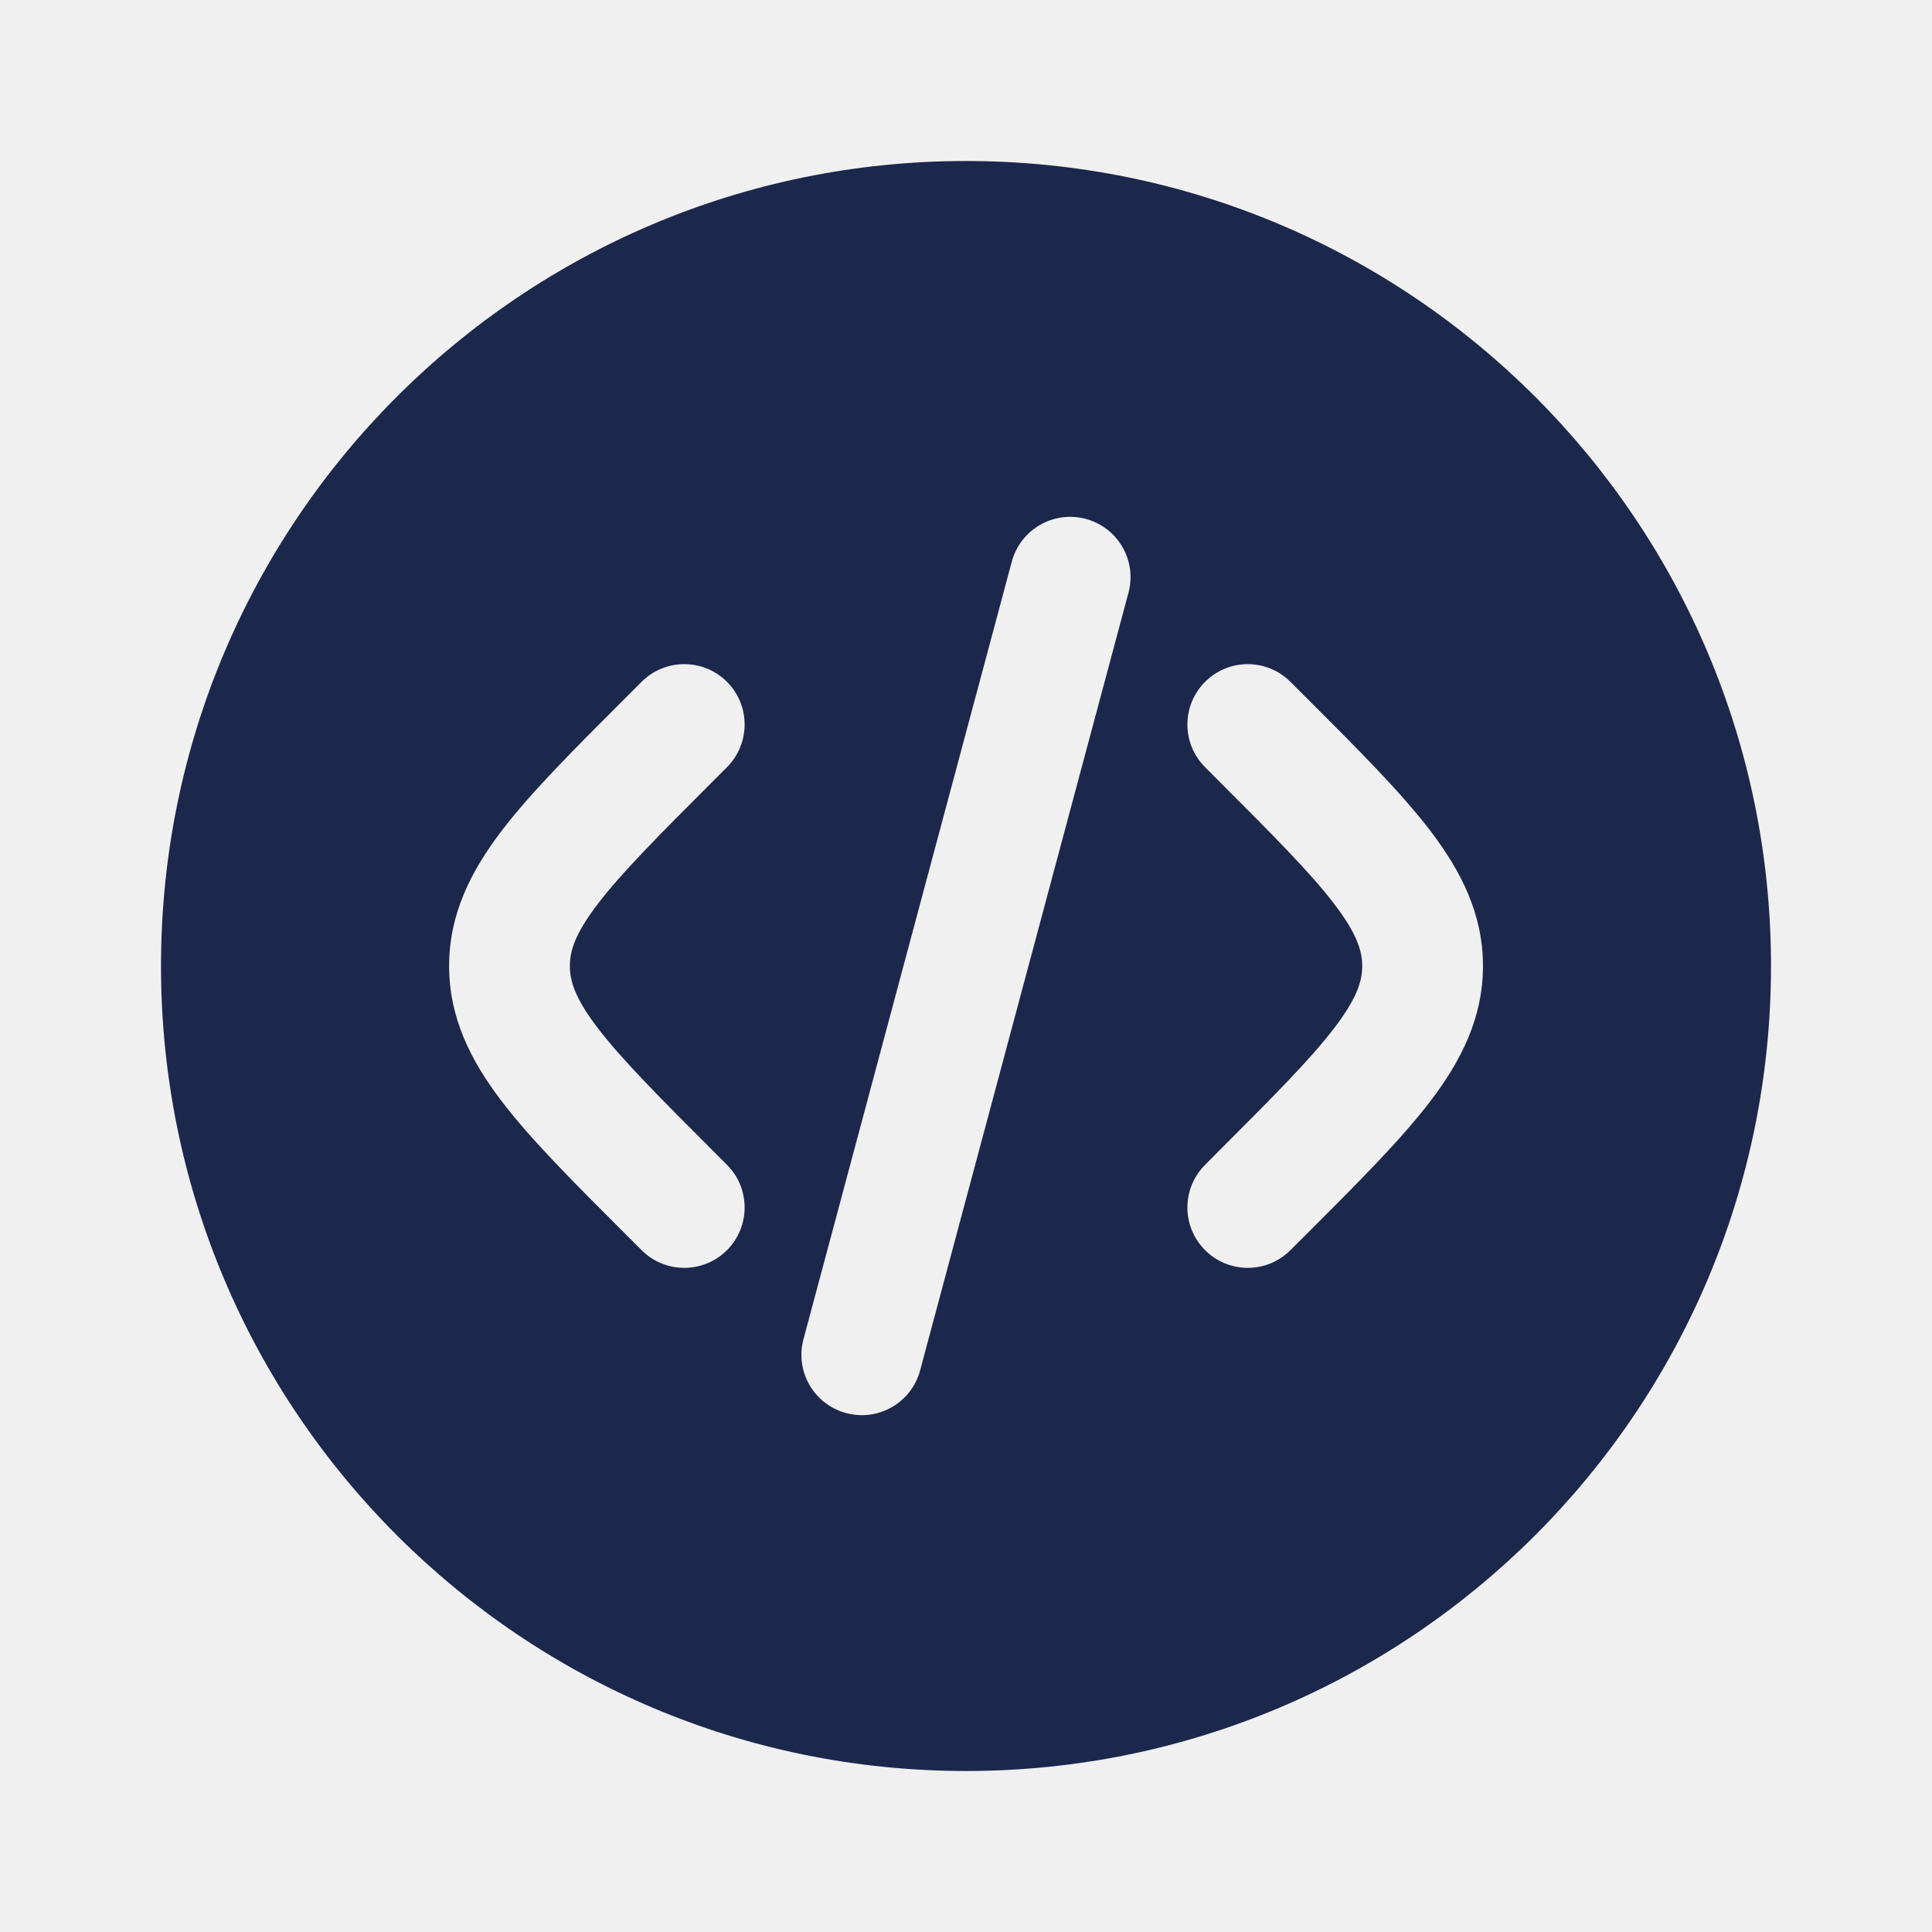
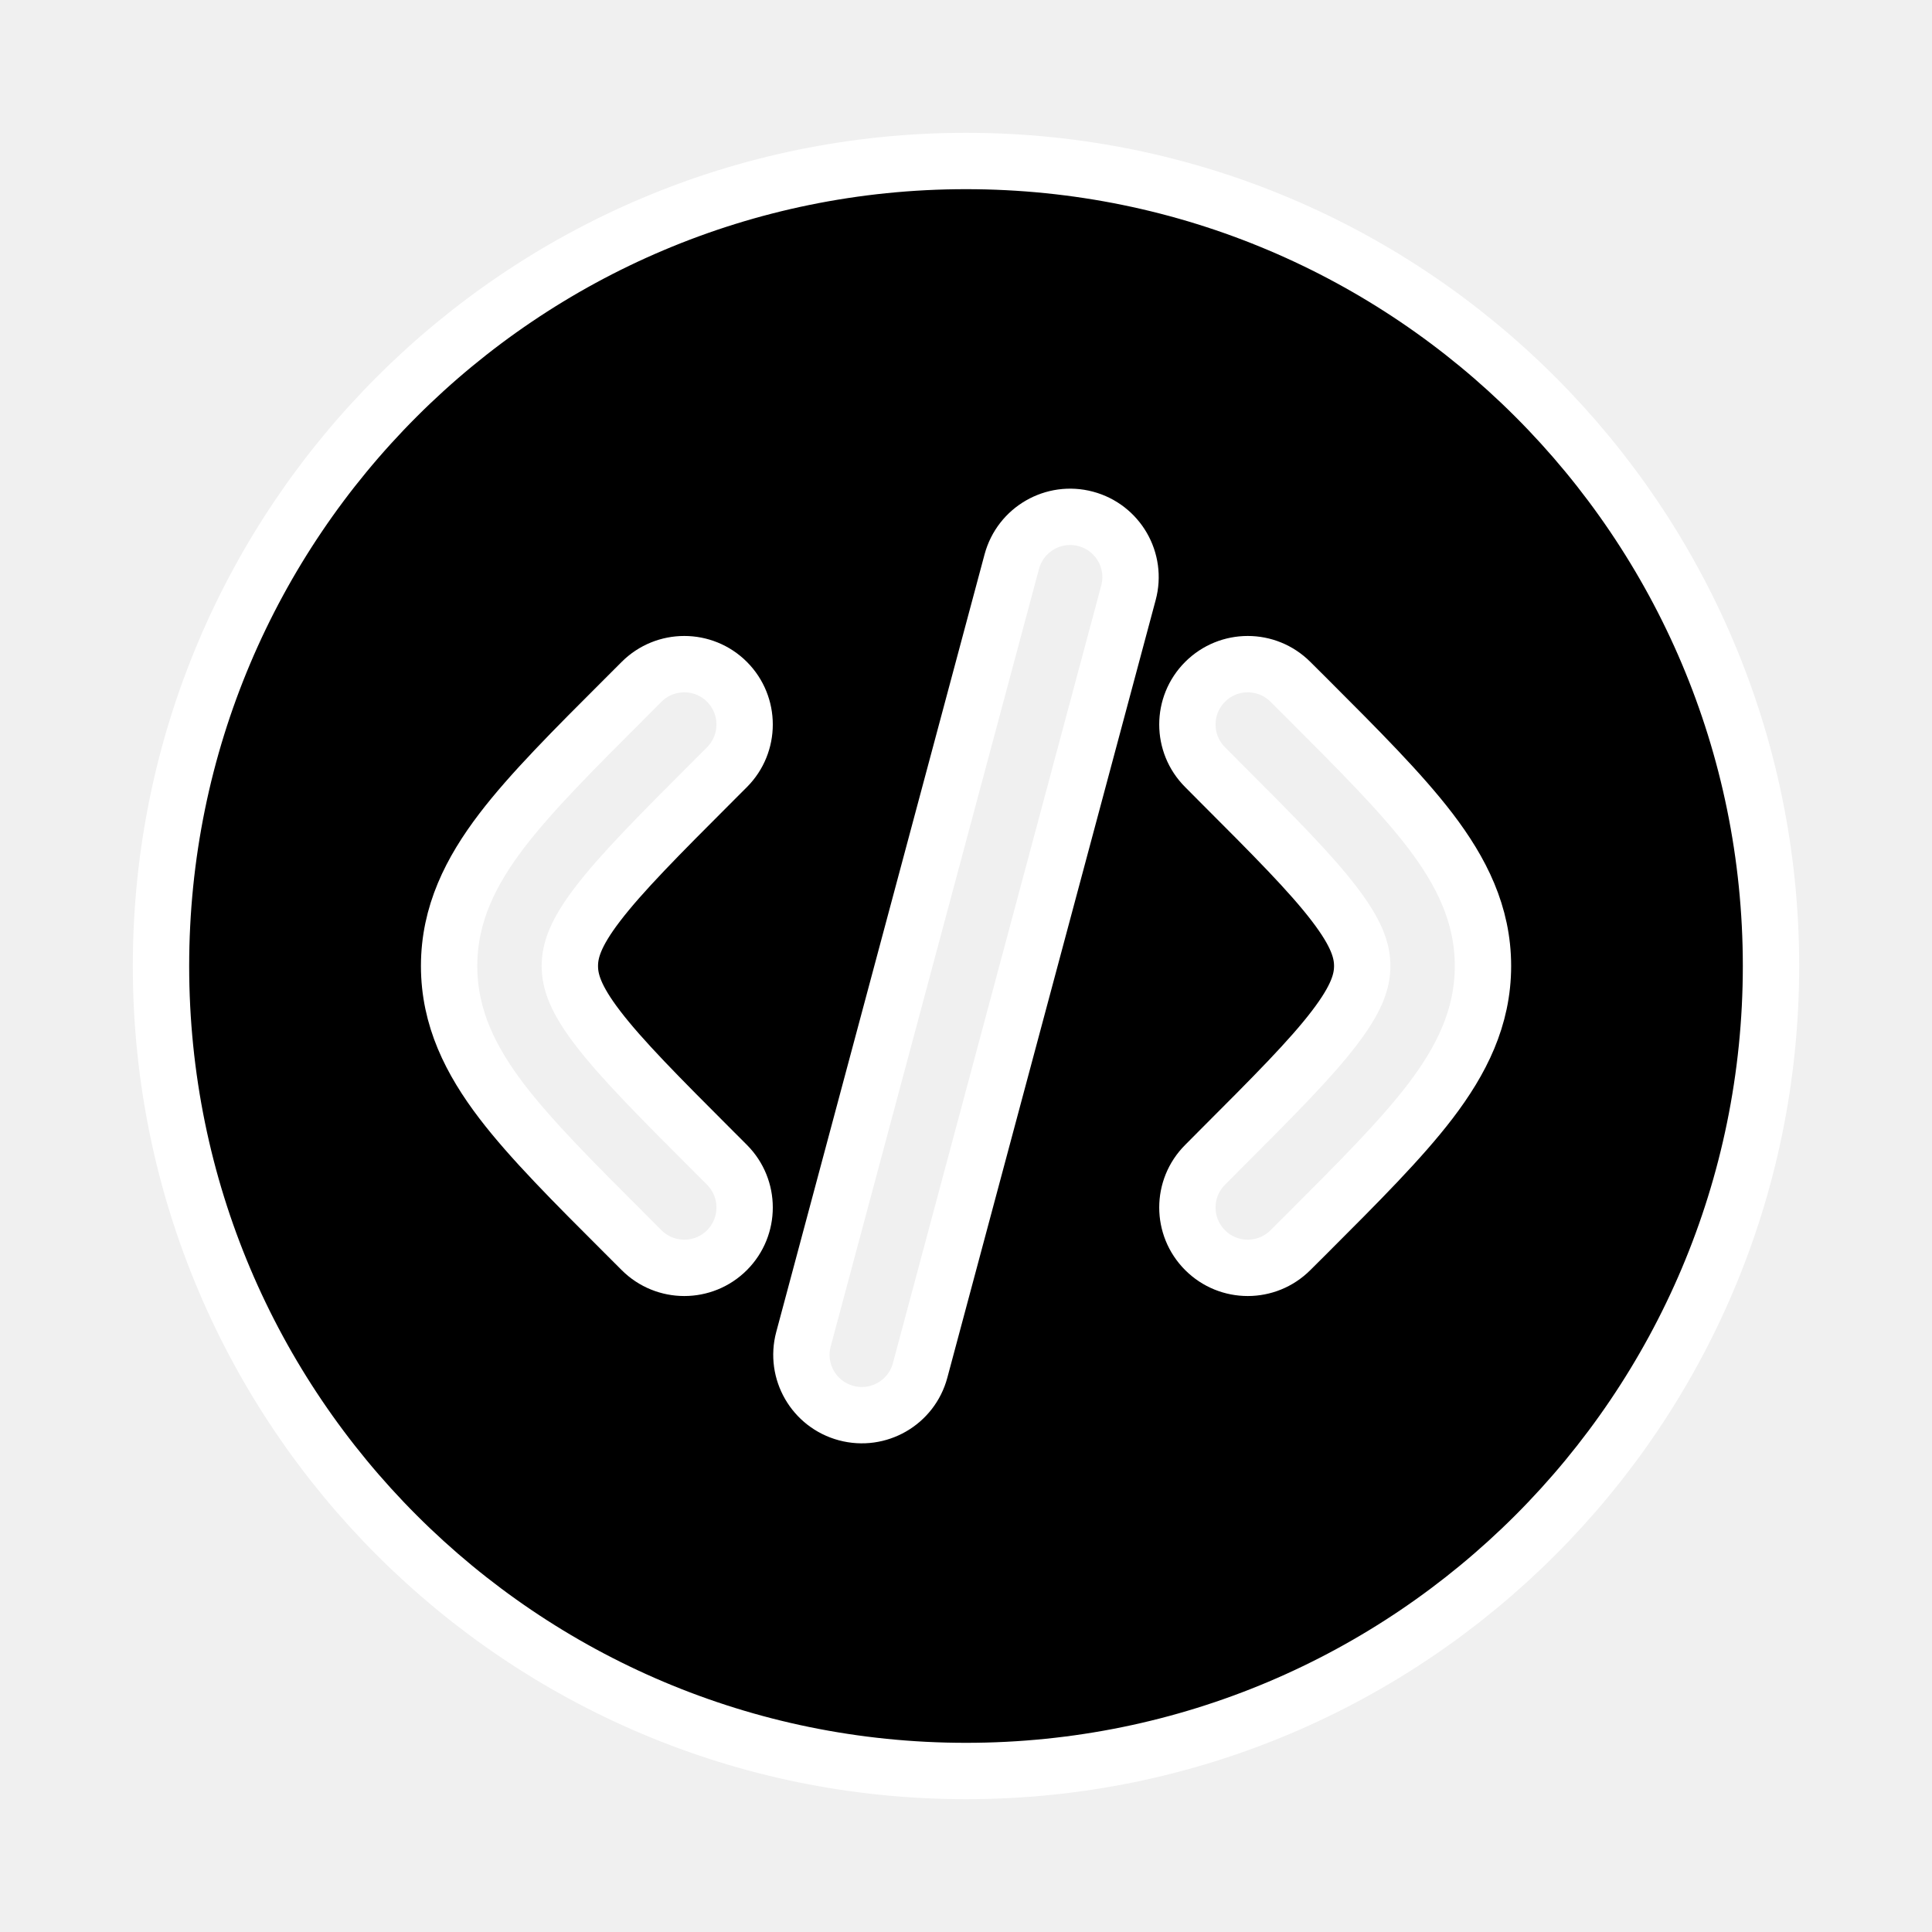
<svg xmlns="http://www.w3.org/2000/svg" width="800px" height="800px" viewBox="0 0 24 24" fill="none">
+   <style>
+         path {
+             fill: black;
+             stroke: white;
+             stroke-width: 0.7px;
+         }
+     </style>
  <path fill-rule="evenodd" clip-rule="evenodd" d="M22 12C22 17.523 17.523 22 12 22C6.477 22 2 17.523 2 12C2 6.477 6.477 2 12 2C17.523 2 22 6.477 22 12ZM13.488 6.446C13.888 6.553 14.126 6.964 14.018 7.364L11.43 17.024C11.323 17.424 10.912 17.661 10.512 17.554C10.111 17.447 9.874 17.036 9.981 16.636L12.569 6.976C12.677 6.576 13.088 6.339 13.488 6.446ZM14.97 8.47C15.263 8.177 15.737 8.177 16.03 8.47L16.239 8.678C16.874 9.313 17.404 9.843 17.768 10.32C18.152 10.824 18.422 11.356 18.422 12C18.422 12.644 18.152 13.176 17.768 13.68C17.404 14.157 16.874 14.687 16.239 15.322L16.03 15.53C15.737 15.823 15.263 15.823 14.97 15.53C14.677 15.237 14.677 14.763 14.97 14.47L15.141 14.298C15.823 13.616 16.28 13.157 16.575 12.77C16.858 12.4 16.922 12.184 16.922 12C16.922 11.816 16.858 11.6 16.575 11.23C16.28 10.843 15.823 10.384 15.141 9.702L14.97 9.53C14.677 9.237 14.677 8.763 14.97 8.47ZM7.97 8.47C8.263 8.177 8.738 8.177 9.031 8.47C9.323 8.763 9.323 9.237 9.031 9.53L8.859 9.702C8.177 10.384 7.721 10.843 7.425 11.23C7.142 11.6 7.079 11.816 7.079 12C7.079 12.184 7.142 12.4 7.425 12.77C7.721 13.157 8.177 13.616 8.859 14.298L9.031 14.47C9.323 14.763 9.323 15.237 9.031 15.53C8.738 15.823 8.263 15.823 7.97 15.53L7.762 15.322C7.126 14.687 6.596 14.157 6.232 13.68C5.848 13.176 5.579 12.644 5.579 12C5.579 11.356 5.848 10.824 6.232 10.32C6.596 9.843 7.126 9.313 7.762 8.678L7.97 8.47Z" fill="#1C274C" />
</svg>
